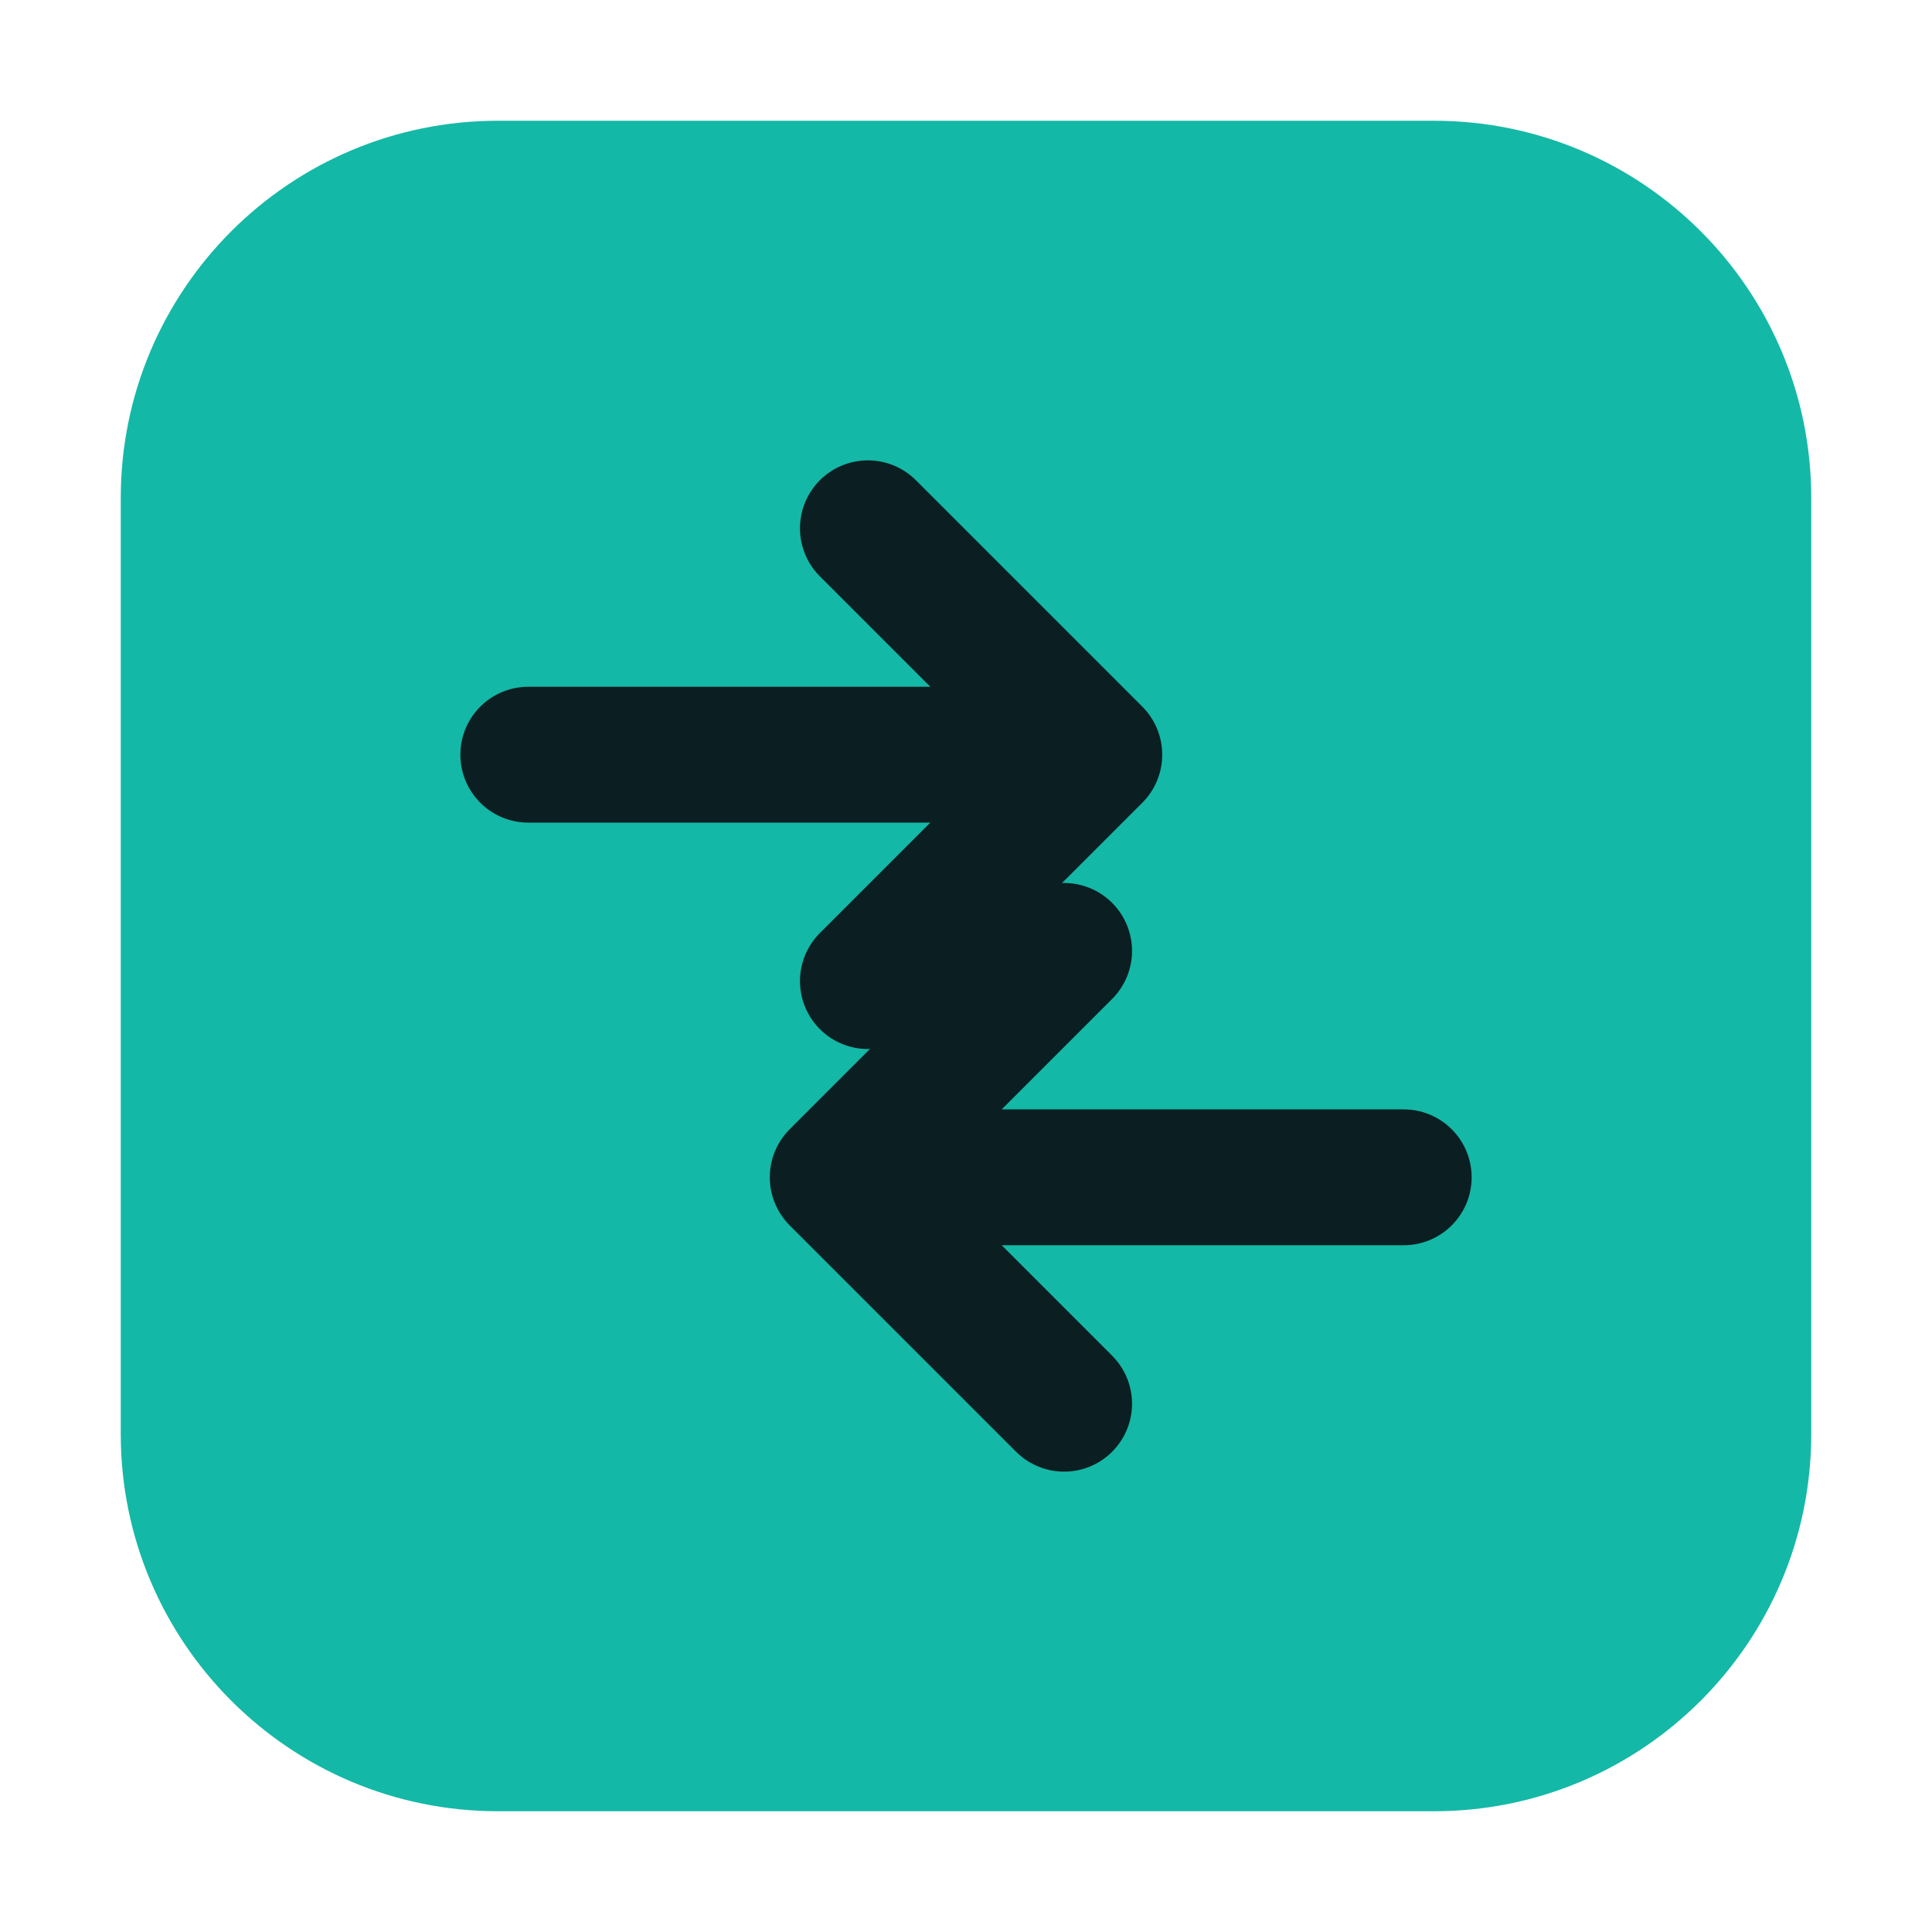
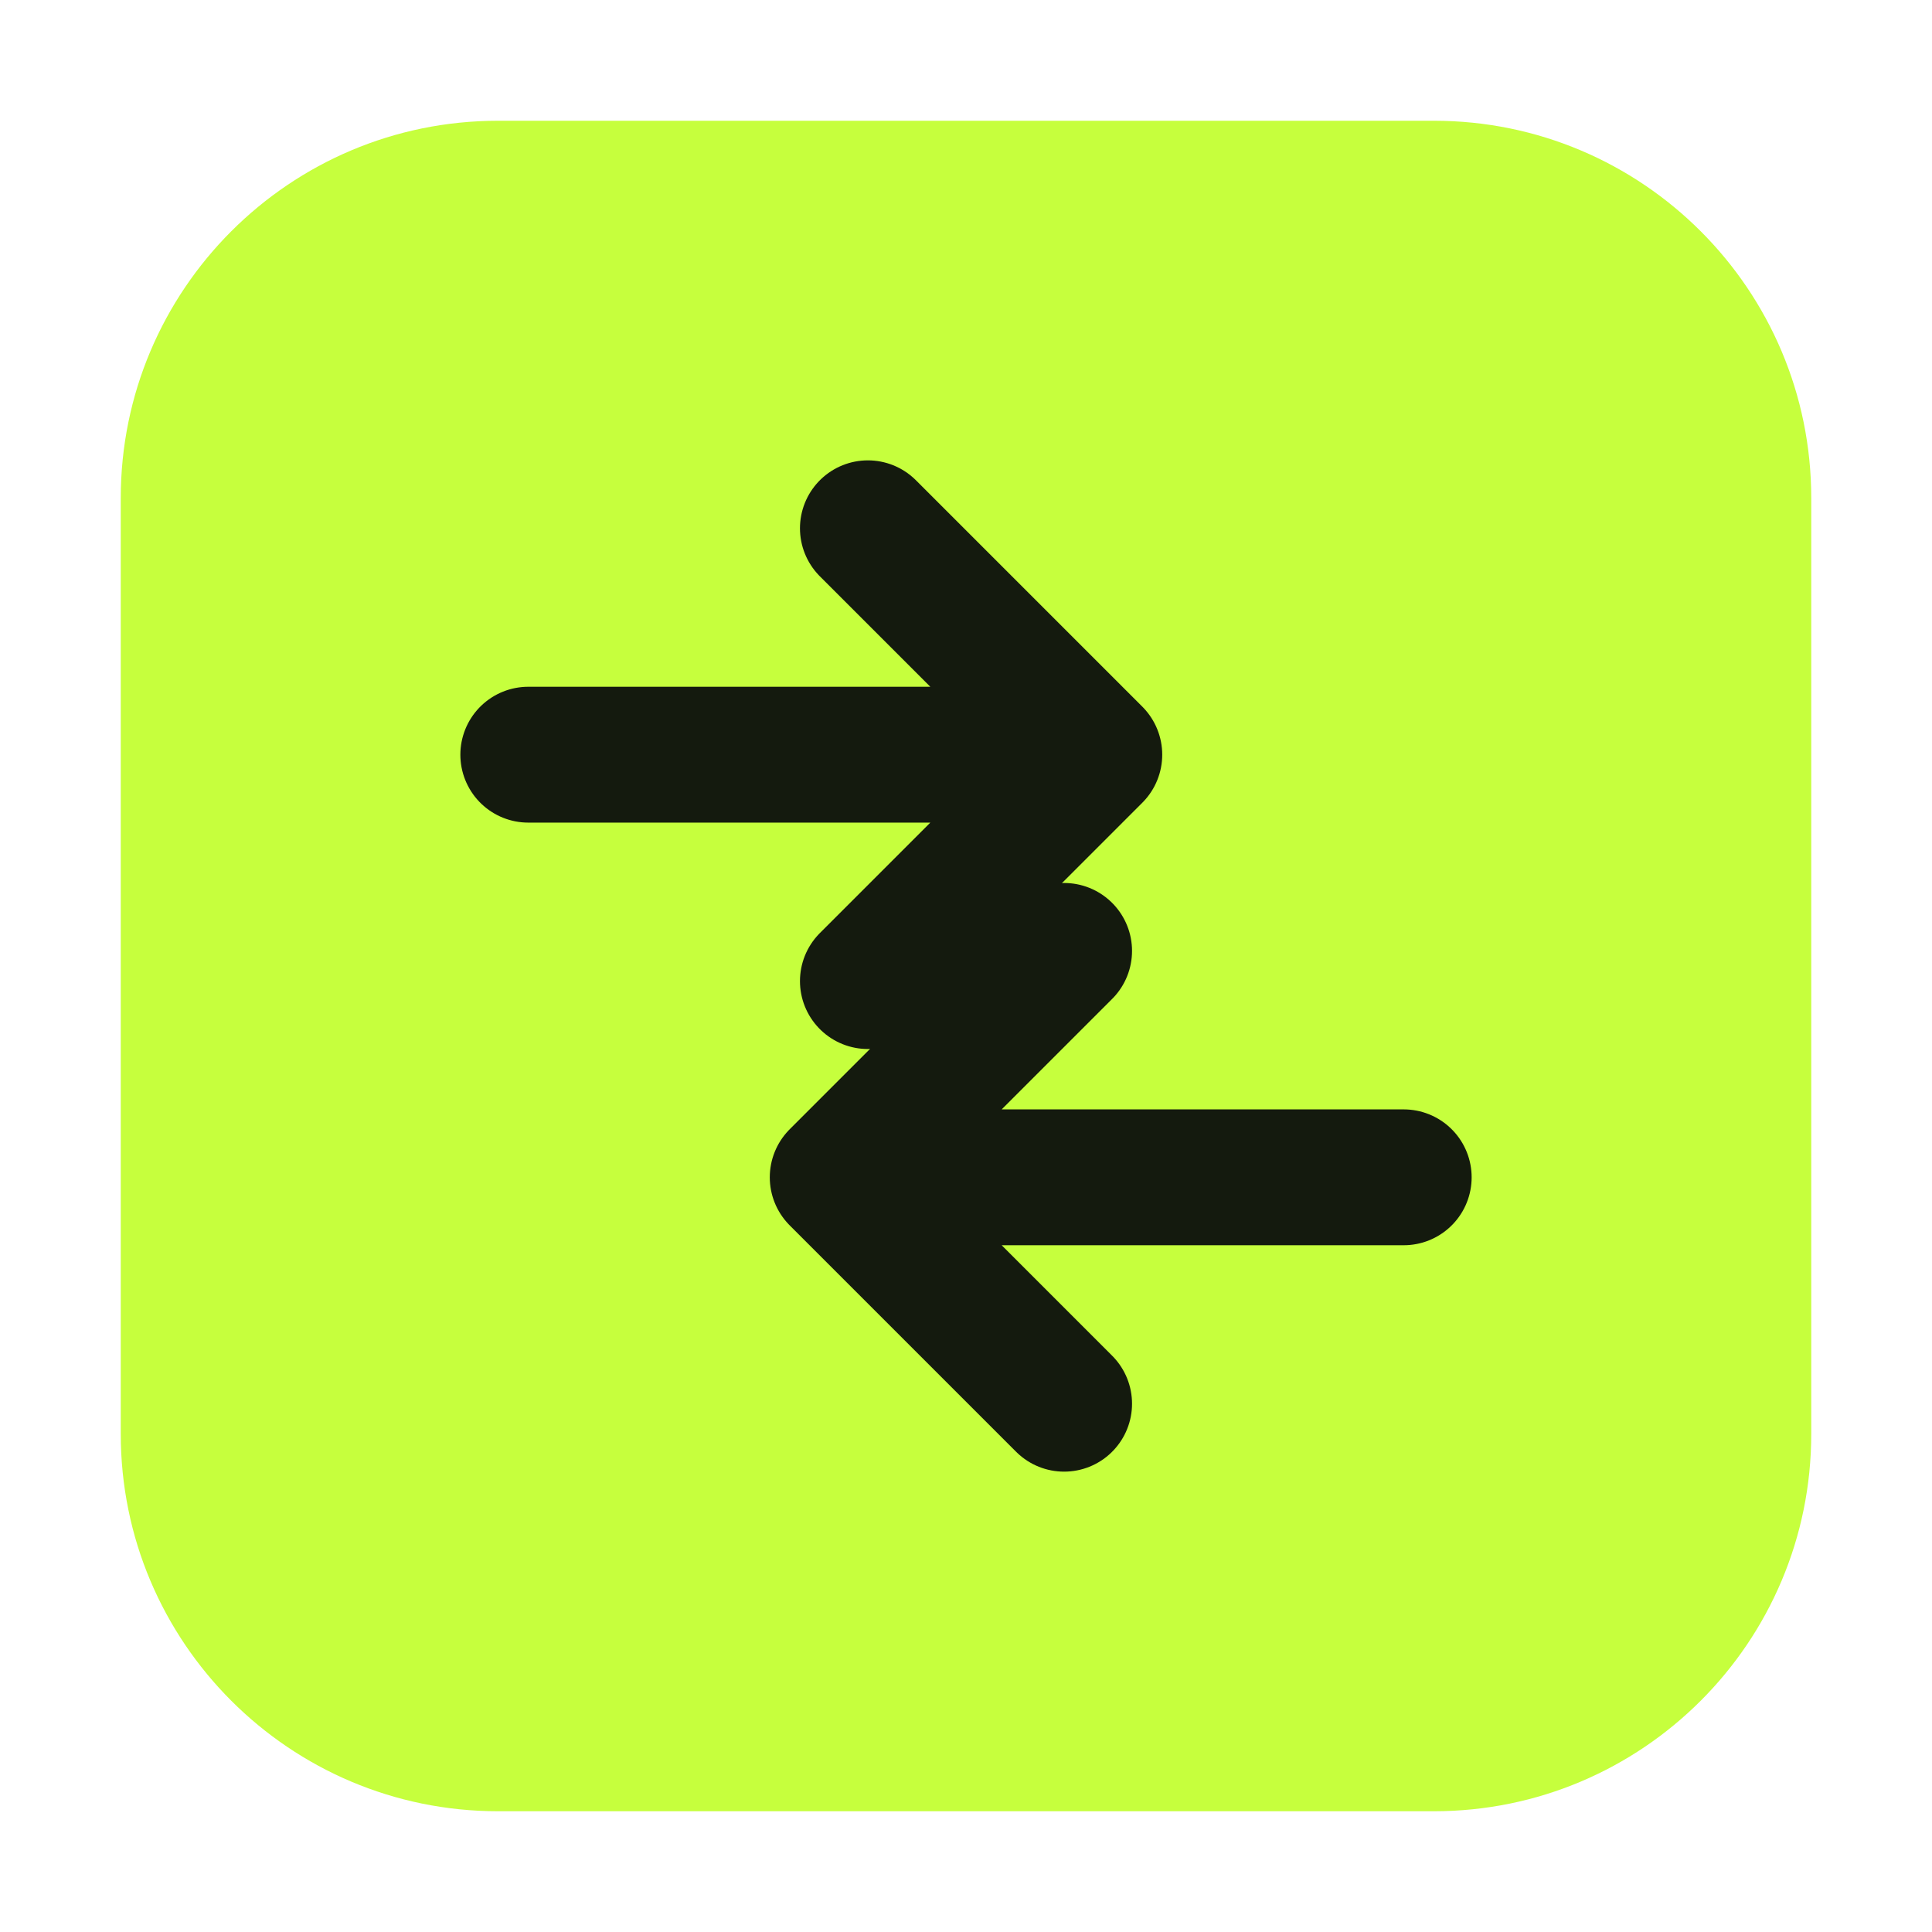
<svg xmlns="http://www.w3.org/2000/svg" viewBox="0 0 1024 1024">
-   <rect x="64" y="64" width="896" height="896" rx="200" fill="#14b8a6" />
-   <g fill="none" stroke="#0b1f22" stroke-width="72" stroke-linecap="round" stroke-linejoin="round">
+   <rect x="64" y="64" width="896" height="896" rx="200" fill="#c6ff3d" />
+   <g fill="none" stroke="#141a0e" stroke-width="72" stroke-linecap="round" stroke-linejoin="round">
    <path d="M280 400h300M460 280l120 120-120 120" />
    <path d="M744 624H444M564 504l-120 120 120 120" />
  </g>
</svg>
